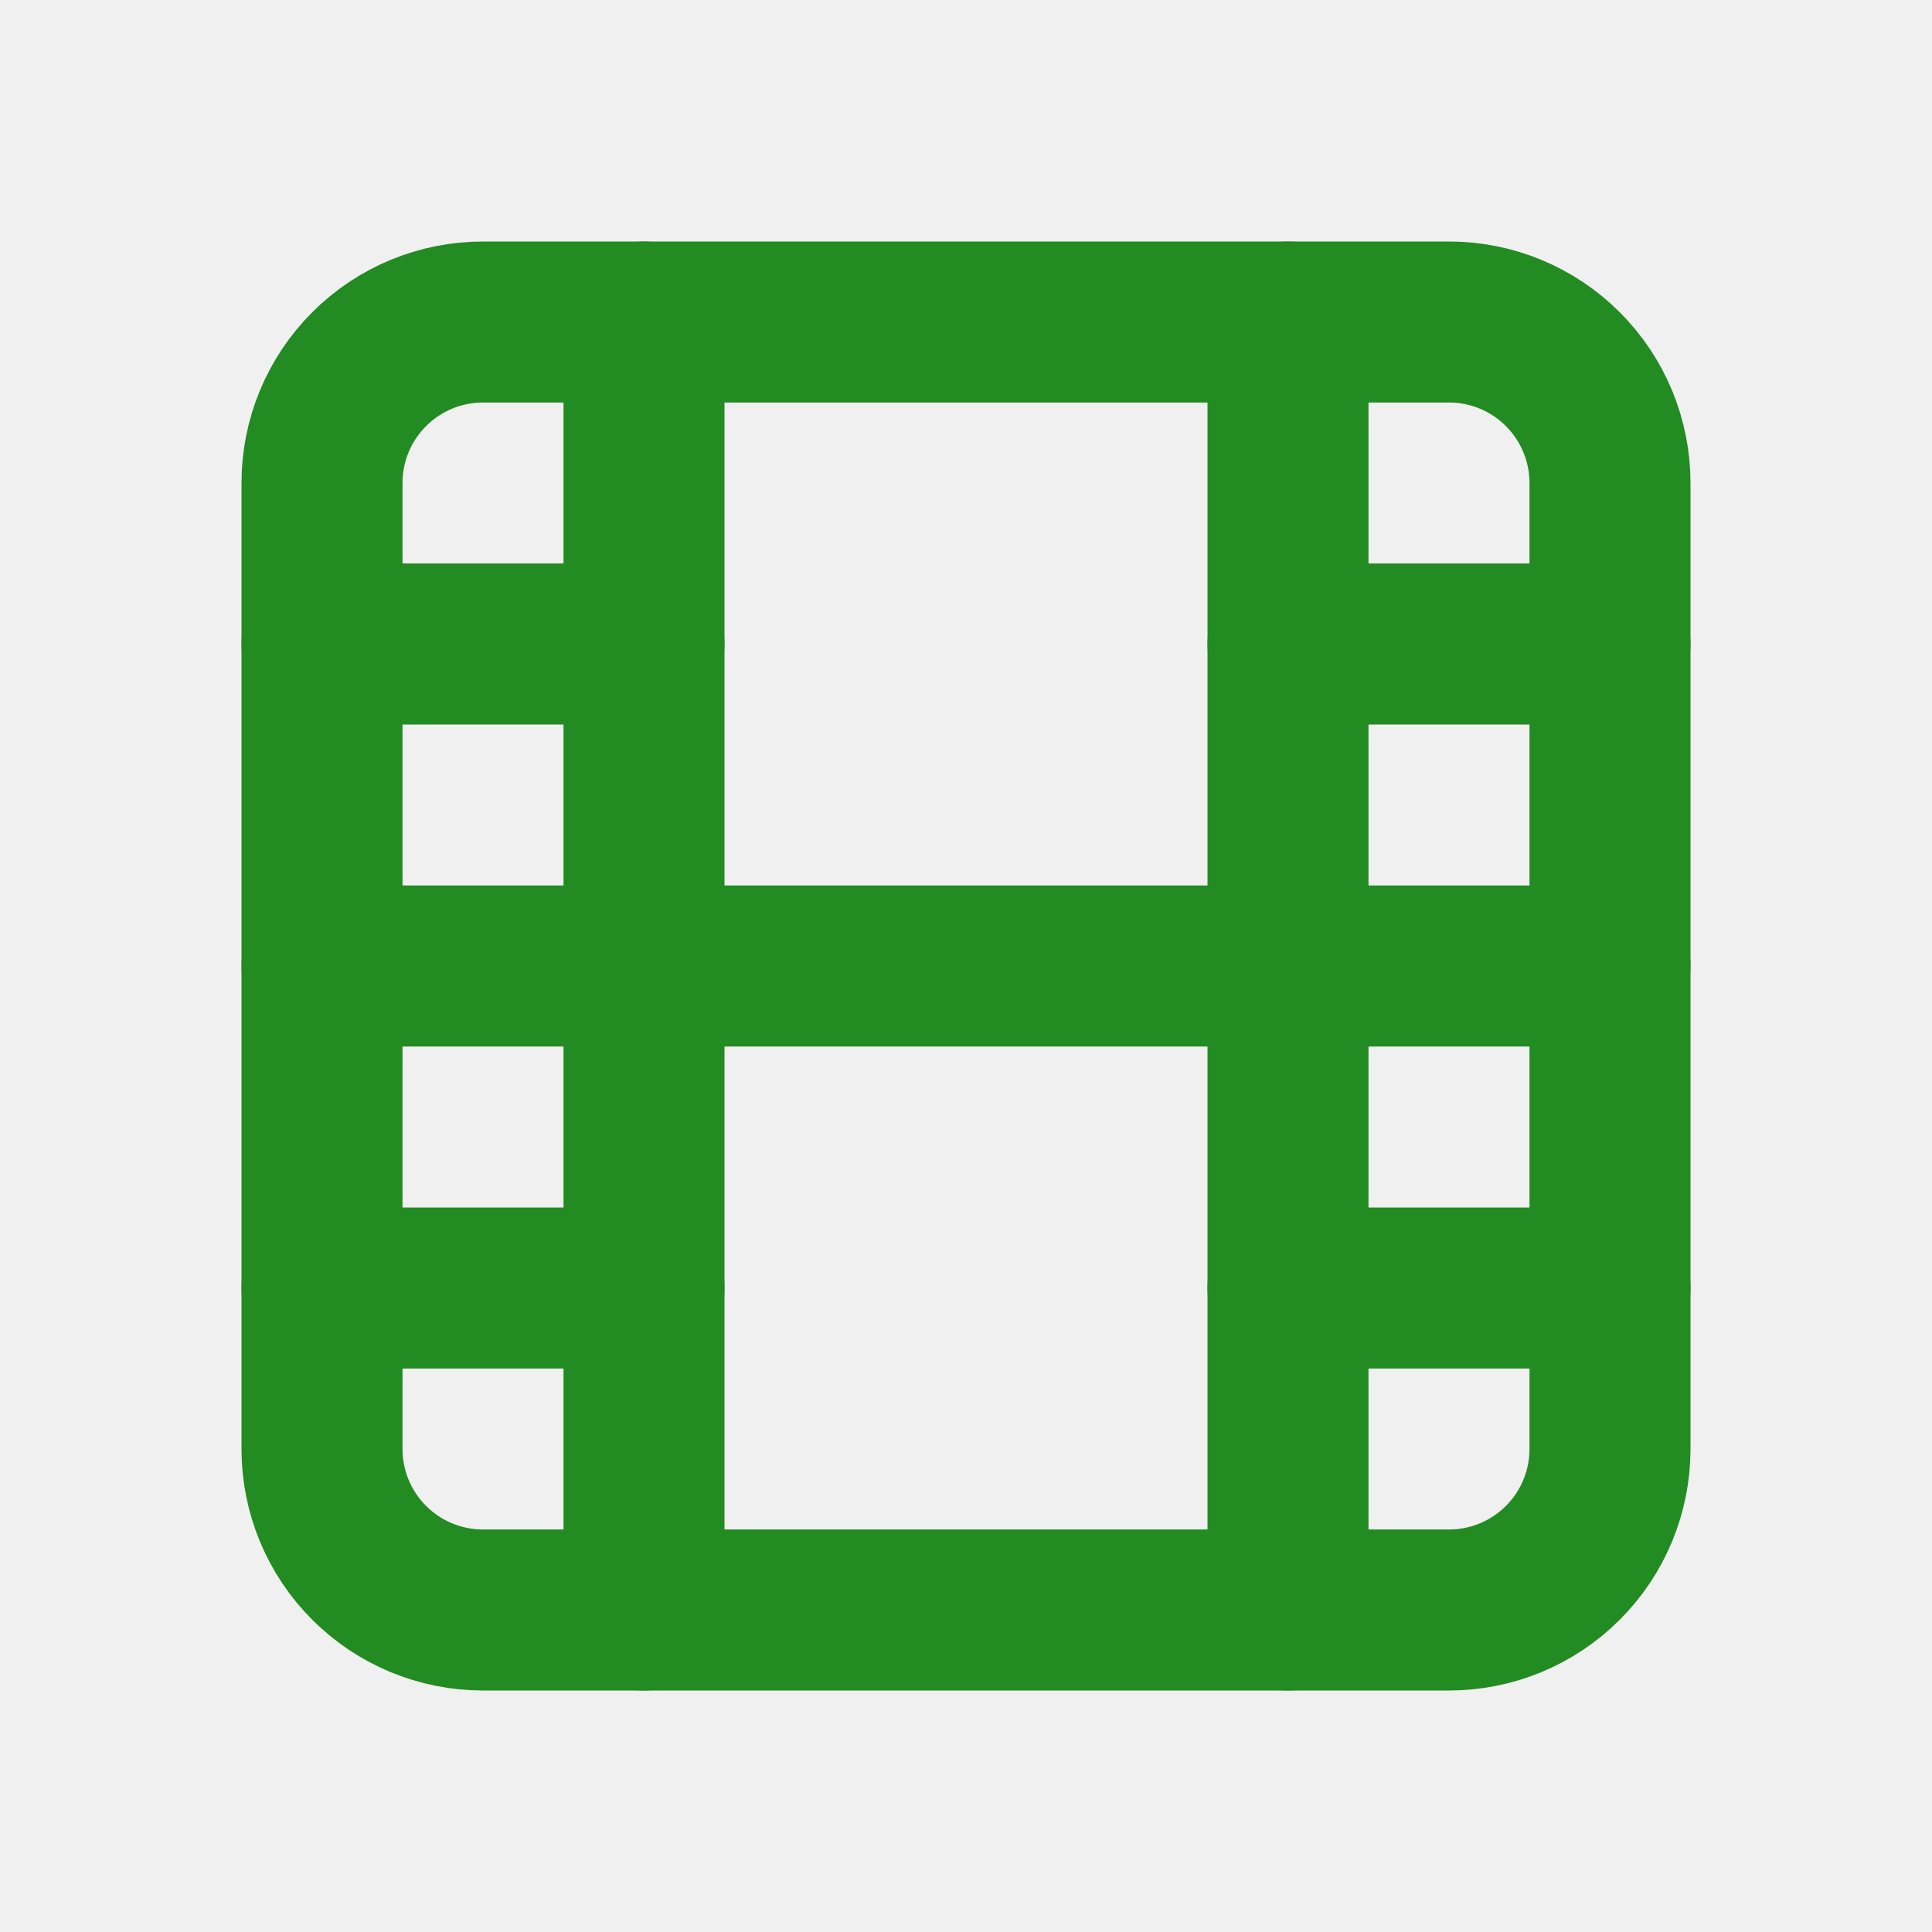
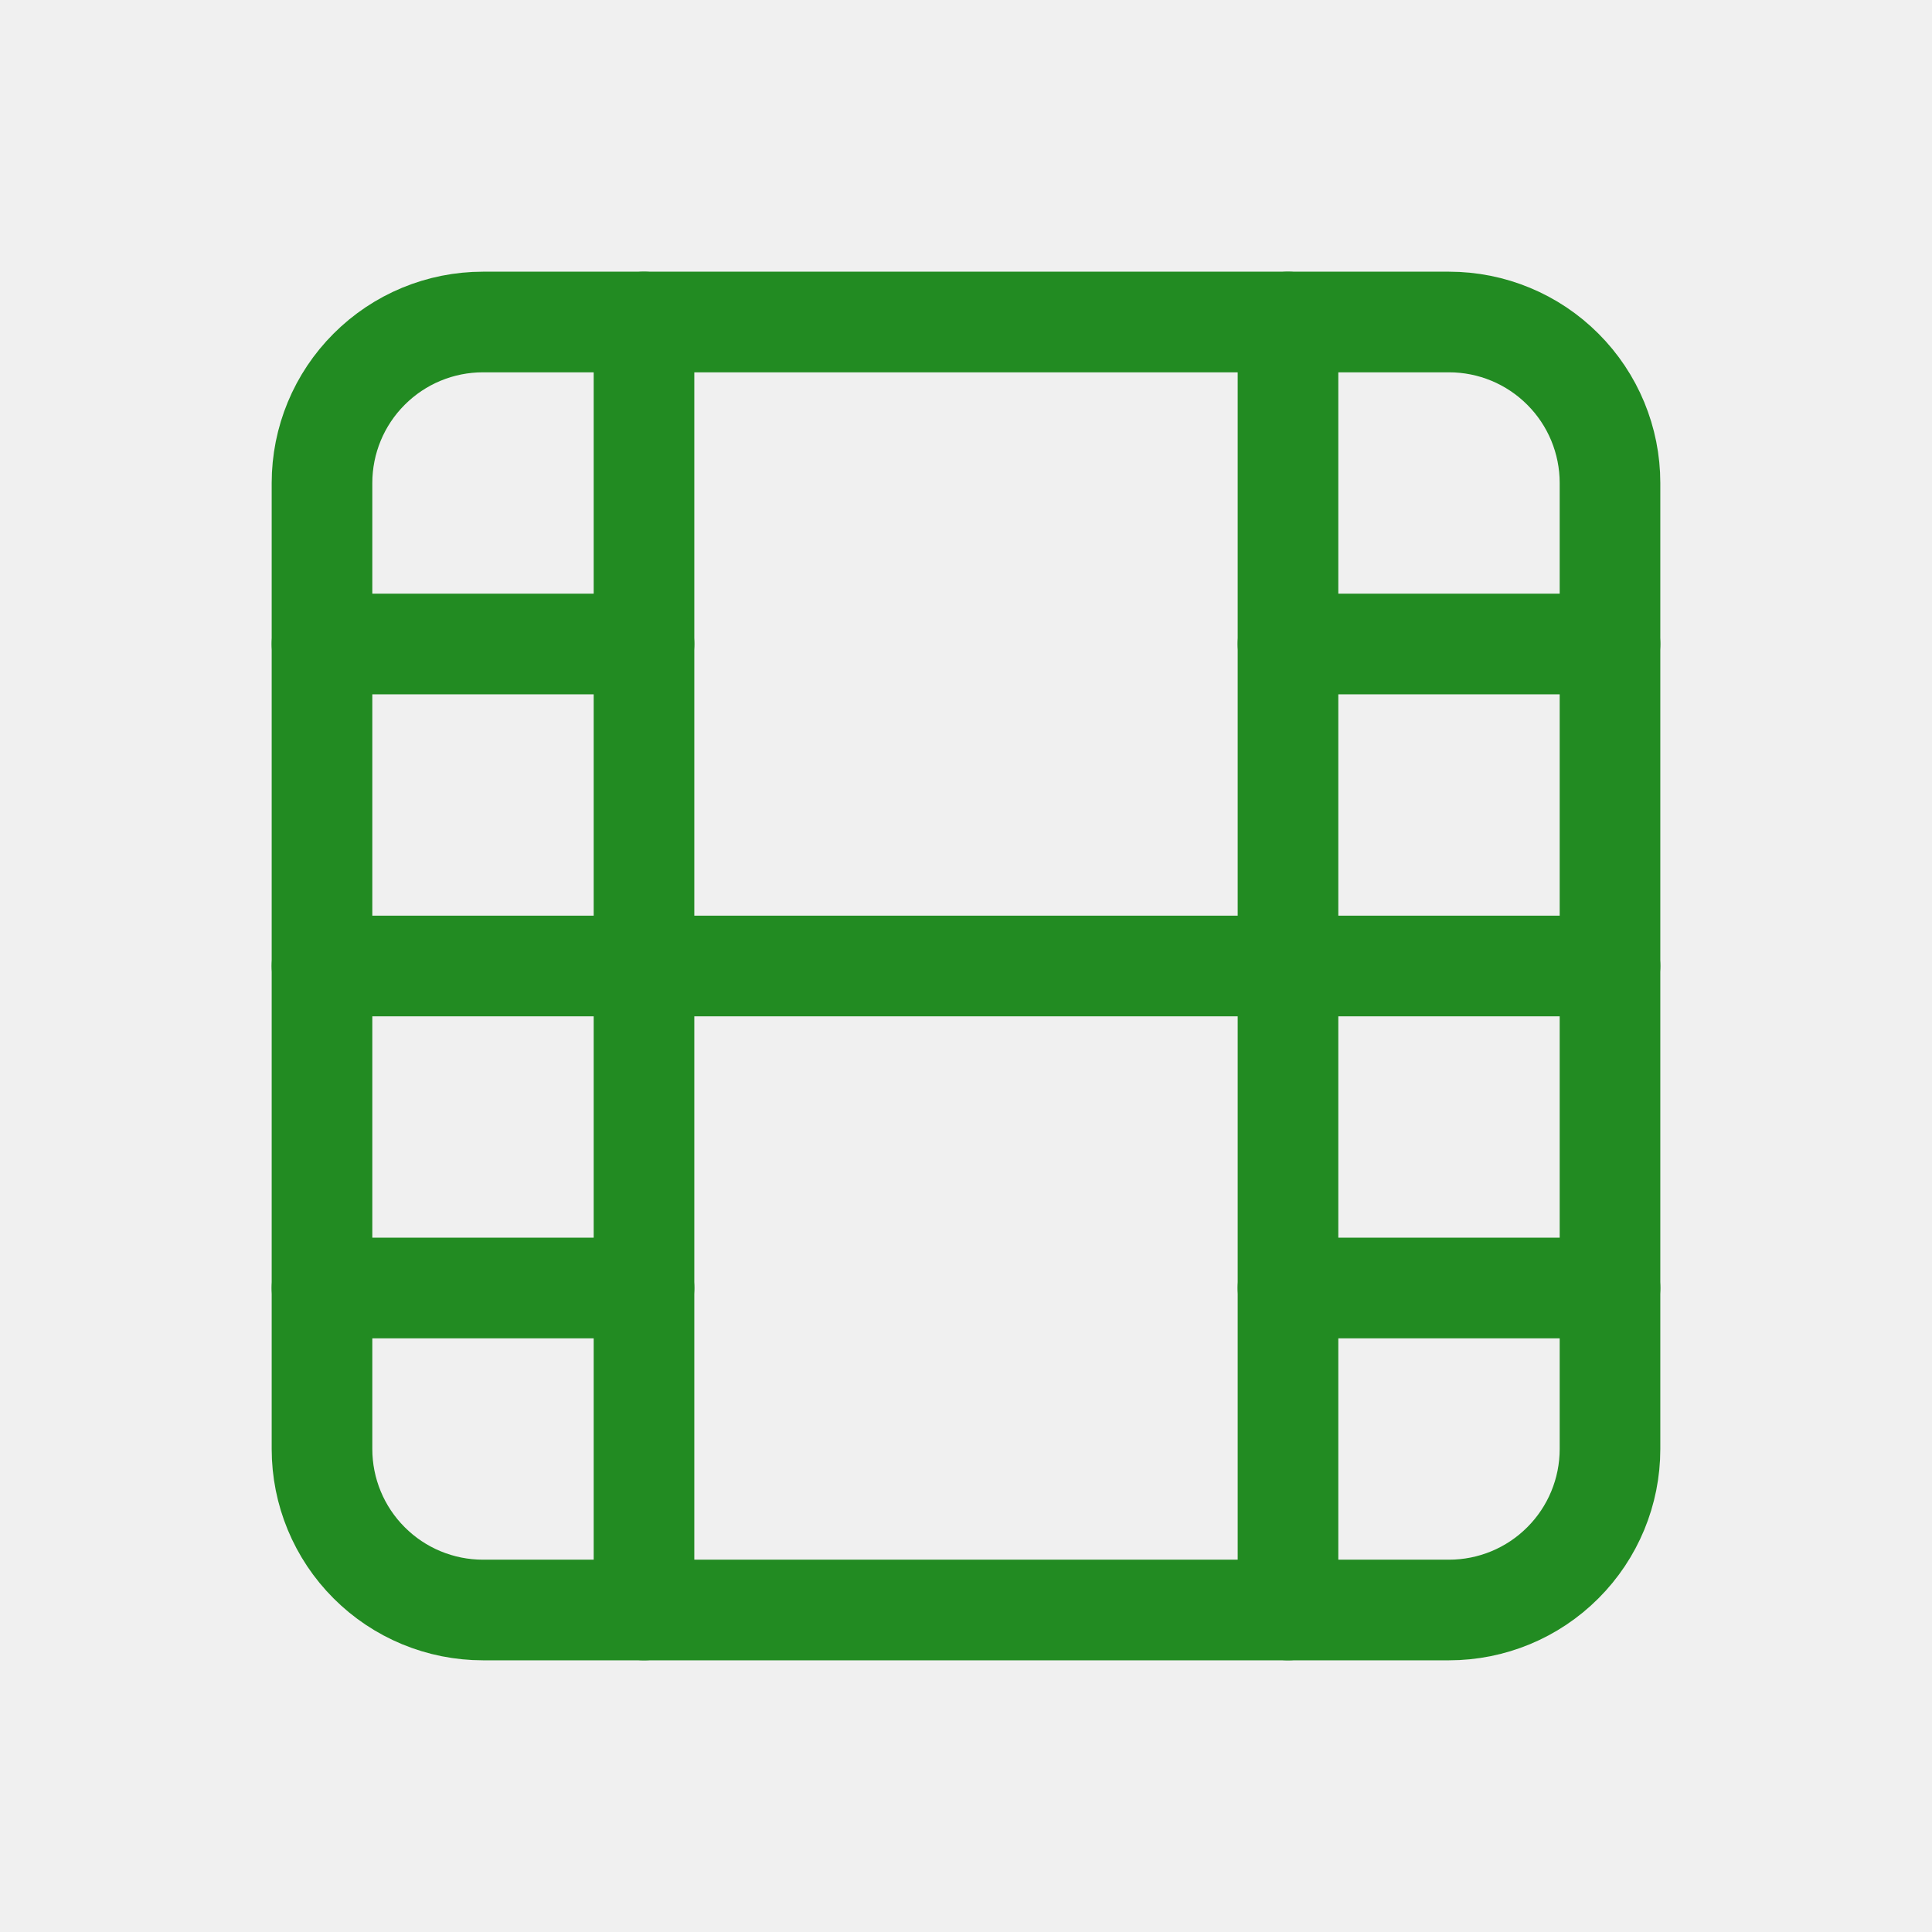
<svg xmlns="http://www.w3.org/2000/svg" width="48" height="48" viewBox="0 0 48 48" fill="none">
  <g clip-path="url(#clip0_18_70)">
-     <path d="M8 12C8 10.939 8.421 9.922 9.172 9.172C9.922 8.421 10.939 8 12 8H36C37.061 8 38.078 8.421 38.828 9.172C39.579 9.922 40 10.939 40 12V36C40 37.061 39.579 38.078 38.828 38.828C38.078 39.579 37.061 40 36 40H12C10.939 40 9.922 39.579 9.172 38.828C8.421 38.078 8 37.061 8 36V12Z" stroke="#228B22" stroke-width="4" stroke-linecap="round" stroke-linejoin="round" />
-     <path d="M16 8V40" stroke="#228B22" stroke-width="4" stroke-linecap="round" stroke-linejoin="round" />
-     <path d="M32 8V40" stroke="#228B22" stroke-width="4" stroke-linecap="round" stroke-linejoin="round" />
-     <path d="M8 16H16" stroke="#228B22" stroke-width="4" stroke-linecap="round" stroke-linejoin="round" />
-     <path d="M8 32H16" stroke="#228B22" stroke-width="4" stroke-linecap="round" stroke-linejoin="round" />
-     <path d="M8 24H40" stroke="#228B22" stroke-width="4" stroke-linecap="round" stroke-linejoin="round" />
-     <path d="M32 16H40" stroke="#228B22" stroke-width="4" stroke-linecap="round" stroke-linejoin="round" />
-     <path d="M32 32H40" stroke="#228B22" stroke-width="4" stroke-linecap="round" stroke-linejoin="round" />
+     <path d="M8 12C8 10.939 8.421 9.922 9.172 9.172C9.922 8.421 10.939 8 12 8H36C37.061 8 38.078 8.421 38.828 9.172C39.579 9.922 40 10.939 40 12V36C40 37.061 39.579 38.078 38.828 38.828C38.078 39.579 37.061 40 36 40H12C10.939 40 9.922 39.579 9.172 38.828C8.421 38.078 8 37.061 8 36V12Z" stroke="#228B22" stroke-width="2.5" stroke-linecap="round" stroke-linejoin="round" />
+     <path d="M16 8V40" stroke="#228B22" stroke-width="2.5" stroke-linecap="round" stroke-linejoin="round" />
+     <path d="M32 8V40" stroke="#228B22" stroke-width="2.5" stroke-linecap="round" stroke-linejoin="round" />
+     <path d="M8 16H16" stroke="#228B22" stroke-width="2.5" stroke-linecap="round" stroke-linejoin="round" />
+     <path d="M8 32H16" stroke="#228B22" stroke-width="2.5" stroke-linecap="round" stroke-linejoin="round" />
+     <path d="M8 24H40" stroke="#228B22" stroke-width="2.5" stroke-linecap="round" stroke-linejoin="round" />
+     <path d="M32 16H40" stroke="#228B22" stroke-width="2.5" stroke-linecap="round" stroke-linejoin="round" />
+     <path d="M32 32H40" stroke="#228B22" stroke-width="2.5" stroke-linecap="round" stroke-linejoin="round" />
  </g>
  <defs>
    <clipPath id="clip0_18_70">
      <rect width="48" height="48" fill="white" />
    </clipPath>
  </defs>
</svg>
